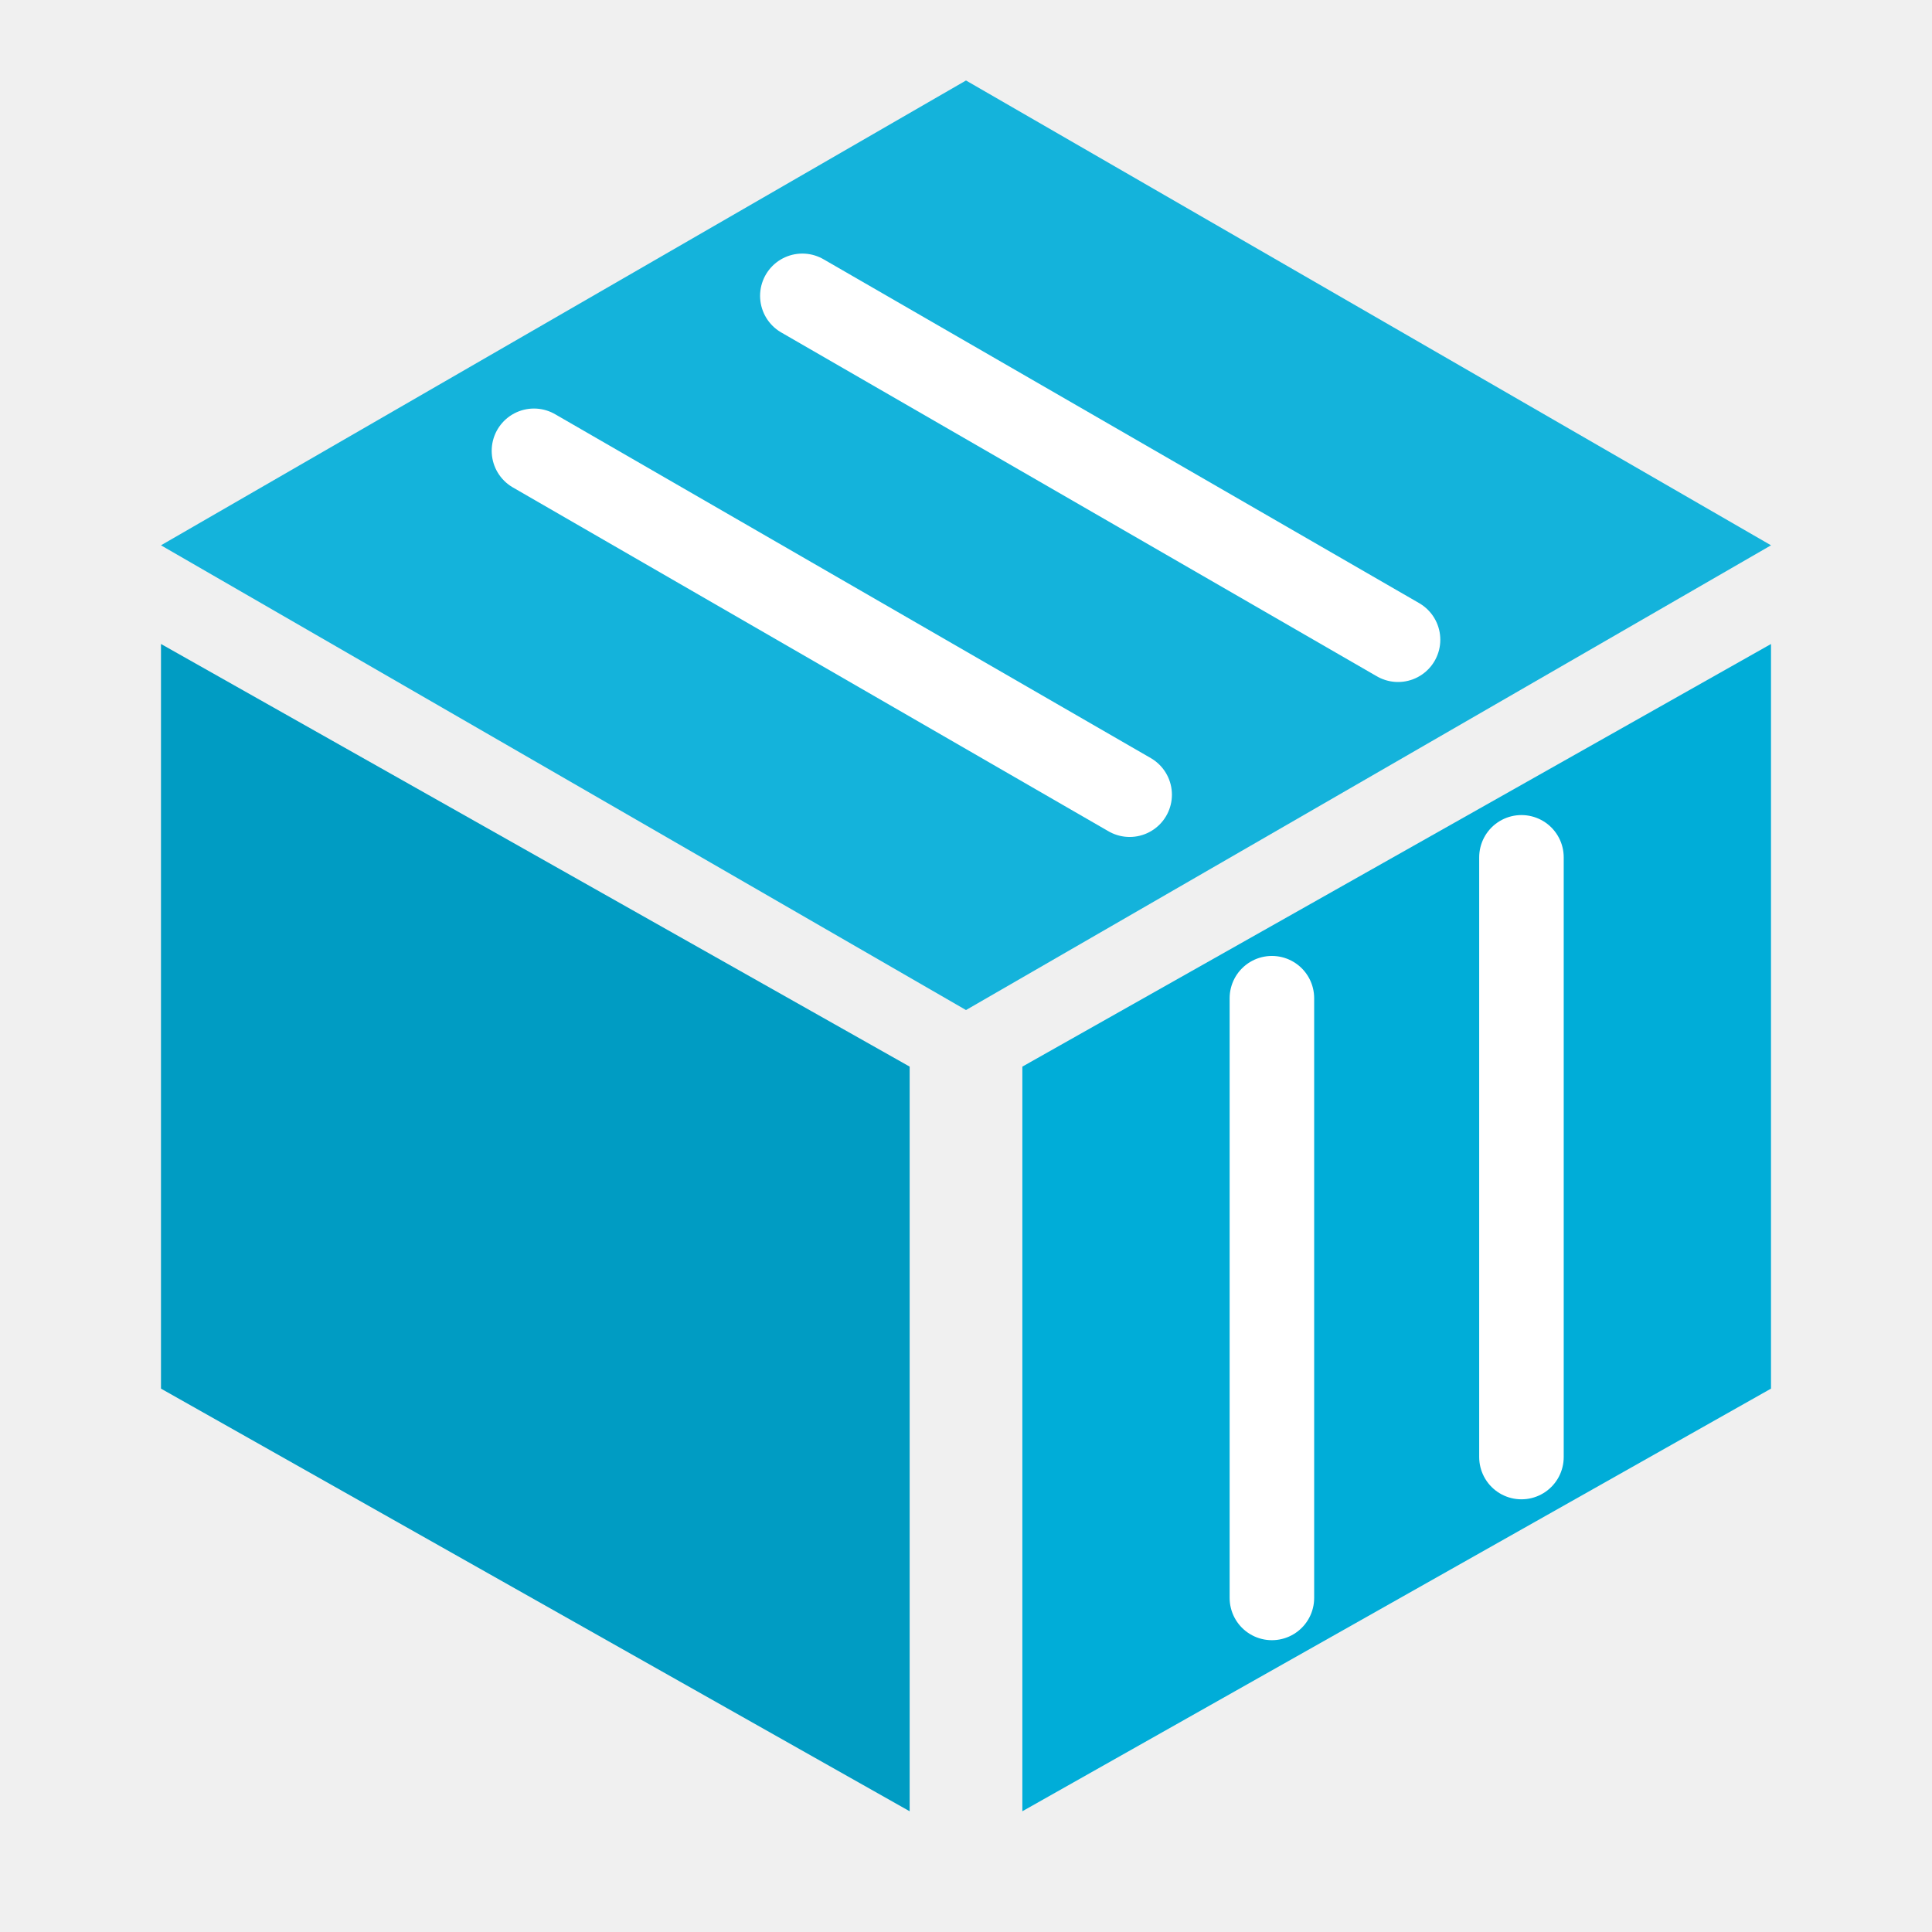
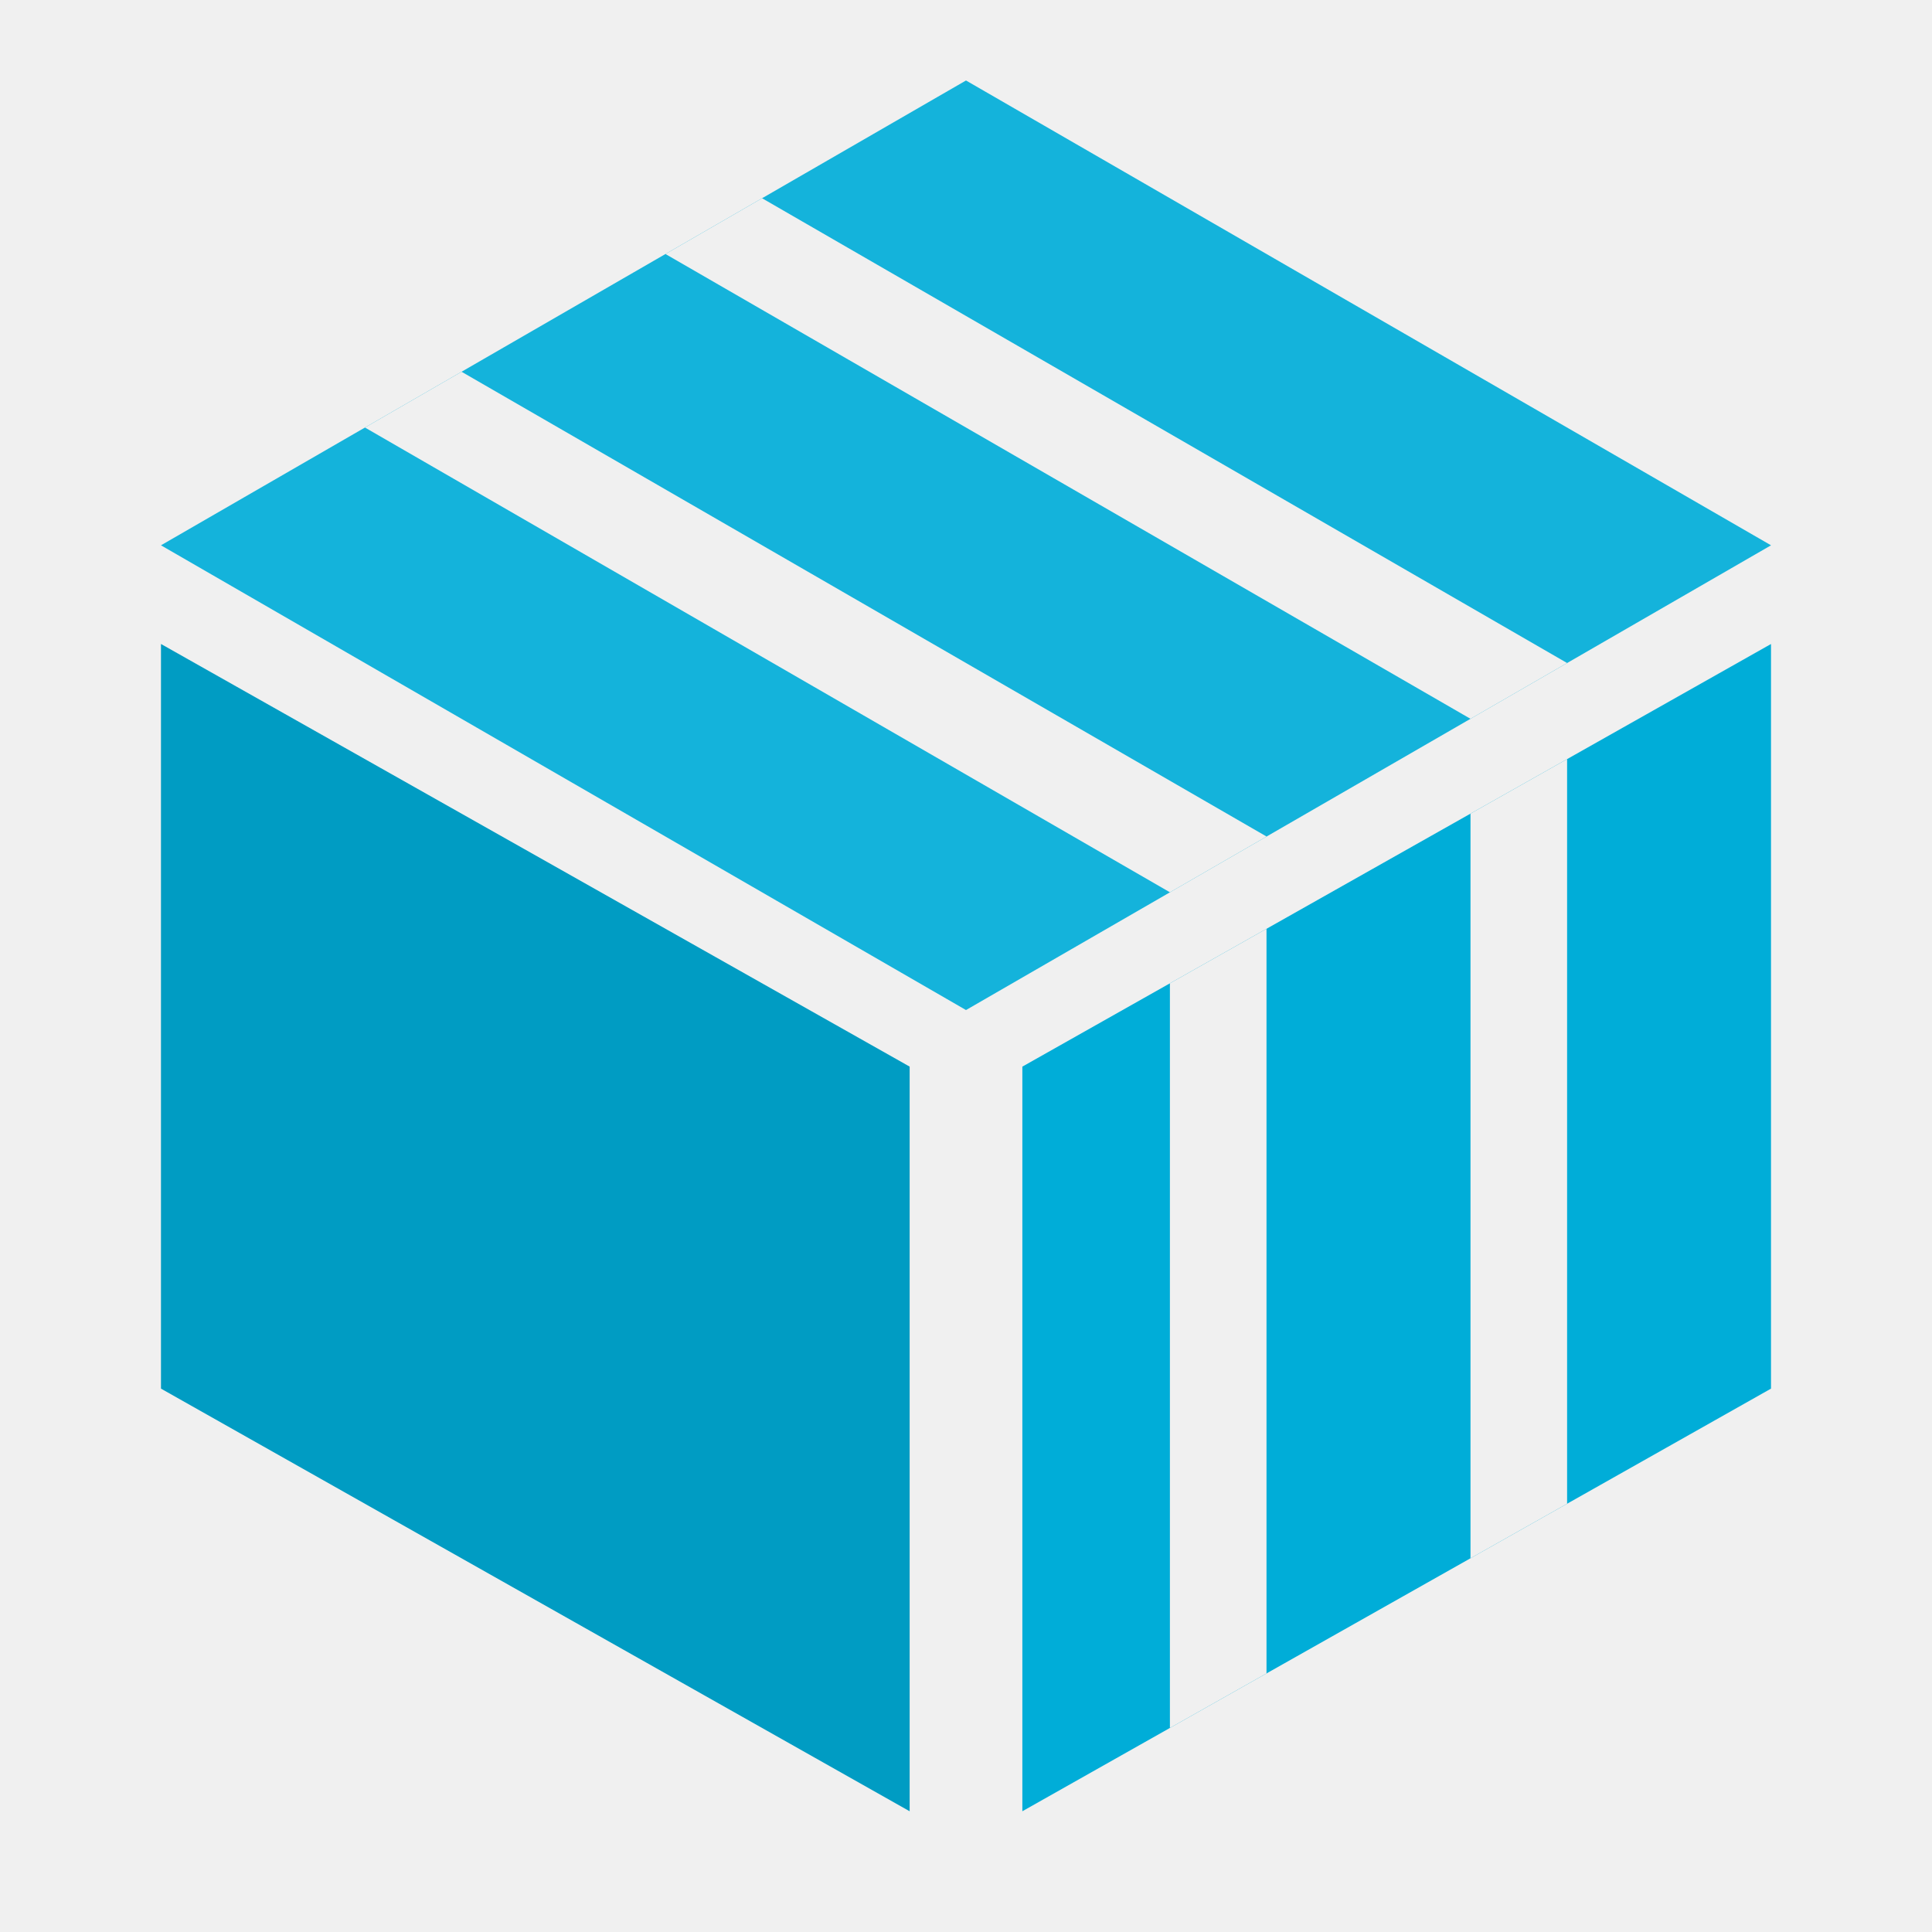
<svg xmlns="http://www.w3.org/2000/svg" viewBox="0 0 24 24" color="#00ADD8" role="img" aria-labelledby="gorm-cubrid-title gorm-cubrid-desc">
-   <path d="M 12 1 L 22 6.774 L 12 12.547 L 2 6.774 Z" fill="currentColor" />
-   <path d="M 2 8 L 11.3 13.25 L 11.3 22.5 L 2 17.25 Z" fill="currentColor" />
-   <path d="M 12.7 13.25 L 22 8 L 22 17.25 L 12.7 22.5 Z" fill="currentColor" />
-   <path d="M 12 1 L 22 6.774 L 12 12.547 L 2 6.774 Z" fill="#fff" opacity="0.08" />
-   <path d="M 2 8 L 11.3 13.25 L 11.3 22.5 L 2 17.25 Z" fill="#000" opacity="0.10" />
-   <g data-layer-grooves="orm" fill="none" stroke="#fff" stroke-width="1.05" stroke-linecap="round">
-     <path d="M 14.033 9.872 L 6.633 5.6" />
-     <path d="M 15.8 12.4 L 15.8 19.85" />
-     <path d="M 17.367 7.947 L 9.967 3.675" />
-     <path d="M 18.9 10.65 L 18.9 18.1" />
+   <clipPath id="gorm-cubrid-layers-top">
+     <path d="M 12 1 L 22 6.774 L 12 12.547 L 2 6.774 Z" />
+   </clipPath>
+   <clipPath id="gorm-cubrid-layers-right">
+     <path d="M 12.7 13.25 L 22 8 L 22 17.25 L 12.7 22.5 Z" />
+   </clipPath>
+   <mask id="gorm-cubrid-layers" maskUnits="userSpaceOnUse" x="0" y="0" width="24" height="24">
+     <rect width="24" height="24" fill="#fff" />
+     <path d="M 16.533 12.239 L 17.733 11.546 L 3.733 3.463 L 2.533 4.156 Z" fill="#000" clip-path="url(#gorm-cubrid-layers-top)" />
+     <path d="M 14.533 0 H 15.733 V 24 H 14.533 Z" fill="#000" clip-path="url(#gorm-cubrid-layers-right)" />
+     <path d="M 20.267 10.084 L 21.467 9.391 L 7.467 1.308 L 6.267 2.001 Z" fill="#000" clip-path="url(#gorm-cubrid-layers-top)" />
+     <path d="M 18.267 0 H 19.467 V 24 H 18.267 Z" fill="#000" clip-path="url(#gorm-cubrid-layers-right)" />
+   </mask>
+   <g mask="url(#gorm-cubrid-layers)">
+     <path d="M 12 1 L 22 6.774 L 12 12.547 L 2 6.774 Z" fill="currentColor" />
+     <path d="M 2 8 L 11.3 13.25 L 11.3 22.5 L 2 17.25 Z" fill="currentColor" />
+     <path d="M 12.7 13.25 L 22 8 L 22 17.25 L 12.7 22.5 Z" fill="currentColor" />
+     <path d="M 12 1 L 22 6.774 L 12 12.547 L 2 6.774 Z" fill="#fff" opacity="0.08" />
+     <path d="M 2 8 L 11.3 13.25 L 11.3 22.5 L 2 17.25 Z" fill="#000" opacity="0.10" />
  </g>
</svg>
